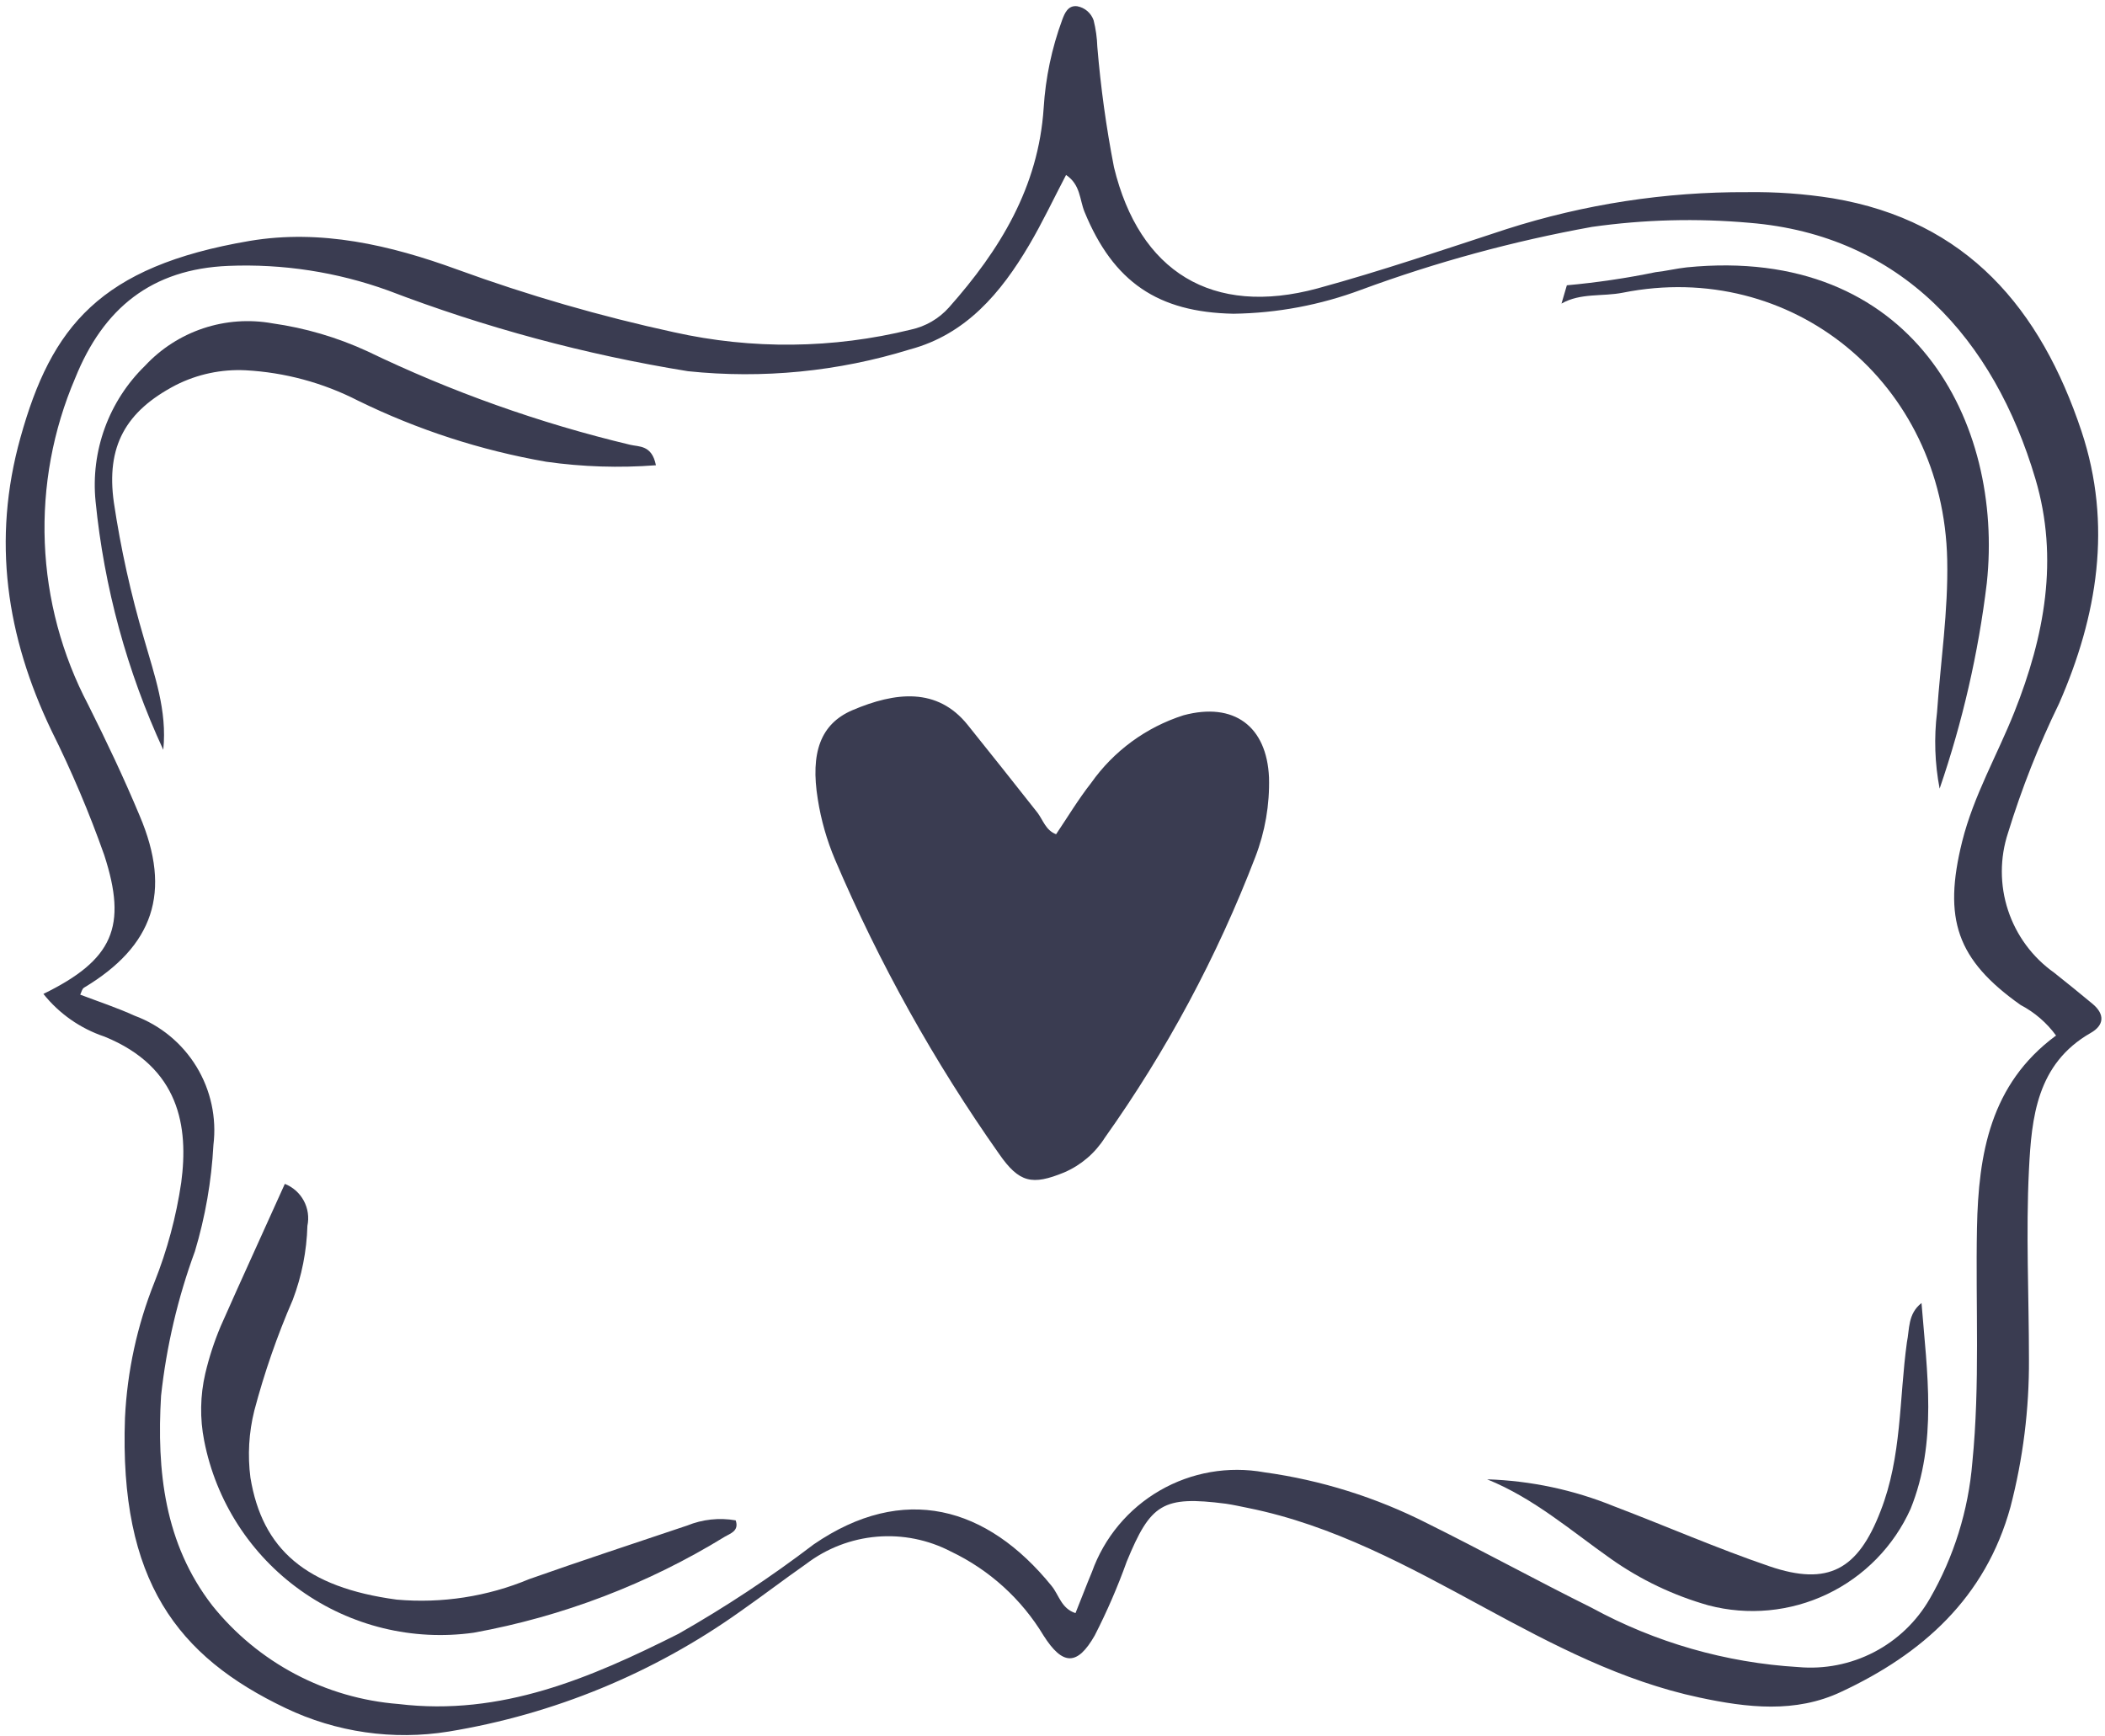
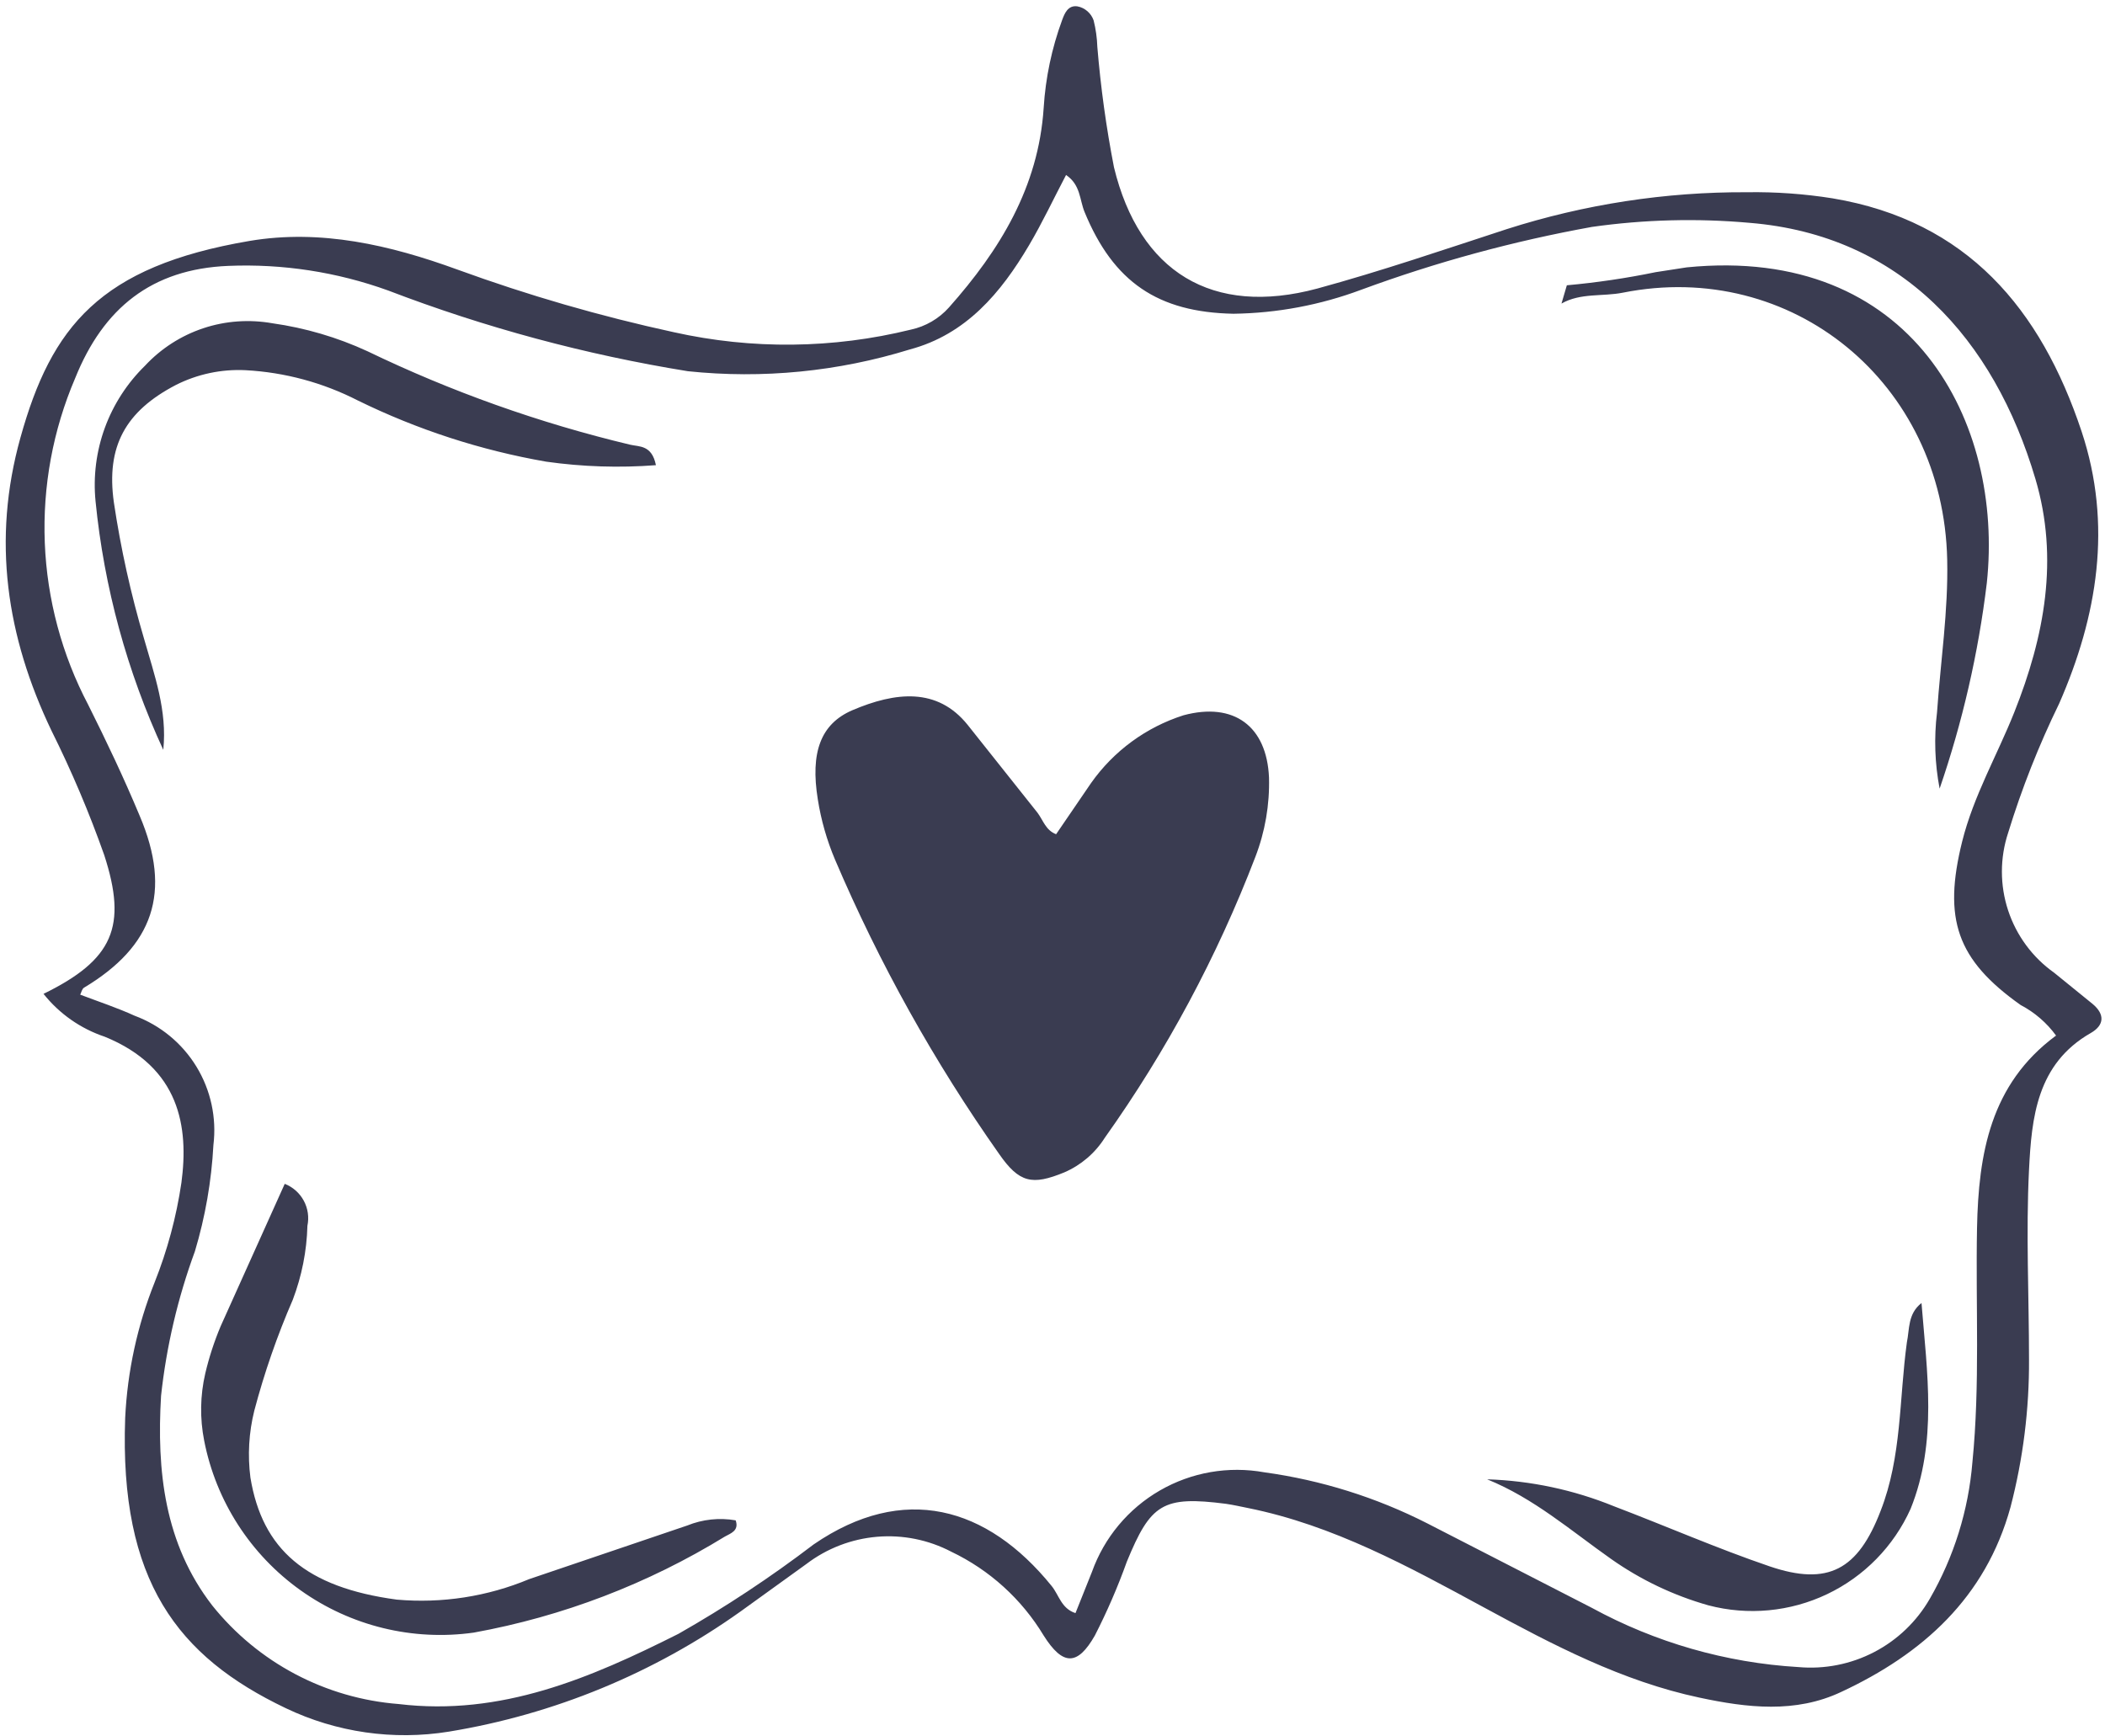
- <svg xmlns="http://www.w3.org/2000/svg" width="325" height="268" viewBox="0 0 325 268" fill="none">
-   <path d="M6.701 153.472C17.498 148.194 19.669 143.058 16.098 132.045C13.781 125.484 11.062 119.071 7.958 112.843C0.989 98.291 -1.268 83.397 3.16 67.562C7.929 50.443 15.413 41.141 38.52 37.204C49.516 35.349 60.227 37.831 70.624 41.626C81.531 45.603 92.696 48.834 104.041 51.298C116.104 53.992 128.628 53.855 140.63 50.899C142.905 50.41 144.965 49.211 146.513 47.475C154.368 38.63 160.337 28.901 161.137 16.66C161.424 12.019 162.386 7.444 163.993 3.079C164.365 2.08 164.879 0.768 166.335 0.968C166.908 1.076 167.443 1.334 167.884 1.714C168.325 2.095 168.658 2.586 168.849 3.136C169.184 4.472 169.376 5.84 169.42 7.216C169.936 13.46 170.794 19.67 171.991 25.819C175.904 41.968 187.157 48.93 203.409 44.536C213.235 41.854 222.917 38.545 232.6 35.377C244.599 31.534 257.13 29.608 269.731 29.671C274.148 29.605 278.563 29.92 282.926 30.613C303.72 34.093 315.087 47.732 321.371 66.592C326.17 81.029 323.827 95.124 317.915 108.62C314.773 115.063 312.137 121.741 310.032 128.592C308.751 132.479 308.751 136.674 310.031 140.561C311.311 144.448 313.803 147.823 317.144 150.191C319.143 151.789 321.143 153.387 323.085 155.013C325.027 156.639 324.856 158.323 322.799 159.493C314.459 164.258 313.659 172.561 313.259 180.635C312.774 190.365 313.259 200.123 313.259 209.881C313.304 217.581 312.344 225.254 310.403 232.706C306.547 246.716 296.808 255.39 284.269 261.239C277.214 264.577 269.731 263.693 262.39 262.123C250.423 259.584 239.74 253.963 229.115 248.199C217.49 241.894 205.866 235.503 192.698 232.849C191.556 232.621 190.442 232.364 189.271 232.193C179.503 230.937 177.646 232.193 173.962 241.124C172.562 245.03 170.911 248.842 169.02 252.536C166.335 257.244 164.079 257.216 161.109 252.536C157.721 246.914 152.755 242.41 146.828 239.583C143.304 237.744 139.328 236.948 135.367 237.286C131.406 237.625 127.623 239.085 124.463 241.494C121.036 243.891 117.723 246.43 114.295 248.827C100.907 258.365 85.508 264.71 69.281 267.373C60.71 268.761 51.92 267.496 44.089 263.75C27.409 255.789 18.383 244.119 19.297 218.925C19.639 211.751 21.173 204.683 23.839 198.011C25.813 193.054 27.203 187.883 27.98 182.604C29.123 174.044 27.78 164.8 16.127 160.063C12.415 158.82 9.141 156.531 6.701 153.472ZM317.458 159.921C316.019 157.941 314.143 156.321 311.974 155.184C302.092 148.194 299.978 141.888 302.949 129.933C304.719 122.857 308.347 116.637 311.003 109.961C315.659 98.263 317.915 86.279 314.259 73.953C307.861 52.354 293.523 36.319 270.131 34.407C262.022 33.682 253.856 33.893 245.796 35.035C233.663 37.226 221.745 40.472 210.178 44.736C203.862 47.098 197.186 48.353 190.442 48.445C178.789 48.217 171.905 43.566 167.449 32.724C166.678 30.869 166.85 28.53 164.593 27.017C162.651 30.727 160.937 34.379 158.881 37.86C154.539 45.221 149.141 51.641 140.487 53.952C129.408 57.38 117.747 58.525 106.212 57.319C90.391 54.761 74.877 50.582 59.913 44.85C52.02 42.001 43.648 40.712 35.264 41.055C23.41 41.54 15.956 47.589 11.614 58.374C8.175 66.403 6.57 75.096 6.916 83.822C7.262 92.548 9.55 101.088 13.613 108.819C16.47 114.526 19.097 120.061 21.554 125.939C26.609 137.808 23.639 146.111 12.985 152.502C12.642 152.702 12.557 153.273 12.385 153.587C15.241 154.671 18.098 155.612 20.782 156.839C24.764 158.316 28.13 161.091 30.338 164.715C32.546 168.339 33.466 172.601 32.95 176.812C32.653 182.374 31.694 187.882 30.094 193.218C27.45 200.415 25.695 207.908 24.867 215.53C24.181 227.114 25.381 238.356 32.779 247.914C36.276 252.28 40.633 255.883 45.58 258.499C50.528 261.114 55.96 262.688 61.541 263.122C77.393 265.034 91.188 259.099 104.755 252.28C112.016 248.148 118.992 243.535 125.634 238.47C139.487 228.969 152.397 232.592 162.365 244.89C163.508 246.288 163.851 248.371 166.05 249.084C166.907 246.973 167.706 244.833 168.592 242.721C170.485 237.422 174.201 232.967 179.076 230.151C183.952 227.334 189.67 226.339 195.212 227.342C203.97 228.552 212.465 231.214 220.347 235.217C228.915 239.469 237.227 244.034 245.738 248.257C255.567 253.621 266.462 256.749 277.642 257.415C281.683 257.779 285.744 256.978 289.343 255.107C292.943 253.236 295.93 250.373 297.95 246.858C301.668 240.41 303.911 233.219 304.519 225.802C305.719 213.761 305.005 201.692 305.233 189.623C305.462 178.153 307.29 167.425 317.372 159.949L317.458 159.921Z" fill="#3A3C51" />
-   <path d="M163.053 128.82C164.824 126.195 166.481 123.428 168.451 120.917C171.941 115.964 176.956 112.286 182.732 110.446C190.501 108.363 195.585 112.129 195.928 120.061C196.041 124.25 195.323 128.419 193.815 132.33C187.918 147.704 180.106 162.274 170.565 175.699C169.066 178.066 166.886 179.926 164.31 181.034C159.369 183.06 157.369 182.661 154.256 178.181C144.233 163.963 135.741 148.728 128.921 132.729C127.66 129.748 126.768 126.625 126.265 123.428C125.094 116.209 126.693 111.787 131.578 109.675C138.261 106.822 144.716 106.109 149.4 111.929C153.018 116.437 156.617 120.964 160.197 125.511C161.082 126.709 161.454 128.193 163.053 128.82Z" fill="#3A3C51" />
-   <path d="M43.977 182.805C45.229 183.301 46.266 184.223 46.903 185.408C47.541 186.593 47.739 187.965 47.462 189.282C47.351 193.185 46.588 197.042 45.206 200.694C42.797 206.243 40.811 211.966 39.265 217.814C38.42 221.199 38.216 224.711 38.665 228.171C40.493 239.241 47.233 245.119 61.258 247.002C68.231 247.617 75.249 246.53 81.708 243.835C89.791 240.982 97.96 238.3 106.1 235.561C108.47 234.598 111.063 234.321 113.583 234.762C114.155 236.388 112.755 236.788 111.927 237.273C100.033 244.583 86.879 249.615 73.139 252.109C63.722 253.432 54.156 251.094 46.413 245.578C38.67 240.063 33.341 231.789 31.524 222.464C30.845 219.029 30.903 215.49 31.696 212.079C32.282 209.592 33.075 207.158 34.066 204.803C37.265 197.556 40.636 190.252 43.977 182.805Z" fill="#3A3C51" />
-   <path d="M25.208 115.78C19.605 103.661 16.072 90.689 14.755 77.404C14.374 73.57 14.861 69.7 16.181 66.079C17.502 62.459 19.62 59.182 22.381 56.49C24.847 53.836 27.942 51.844 31.381 50.697C34.82 49.551 38.492 49.286 42.06 49.928C47.128 50.643 52.065 52.094 56.712 54.236C69.674 60.49 83.272 65.331 97.271 68.674C98.67 69.016 100.641 68.674 101.27 71.841C95.621 72.274 89.942 72.093 84.332 71.299C74.241 69.542 64.451 66.362 55.256 61.855C49.87 59.096 43.962 57.502 37.919 57.175C34.192 56.989 30.48 57.776 27.151 59.458C19.382 63.509 16.354 68.93 17.582 77.604C18.645 84.713 20.201 91.739 22.238 98.632C23.837 104.253 25.837 109.703 25.208 115.78Z" fill="#3A3C51" />
-   <path d="M241.914 44.052C246.519 43.635 251.096 42.959 255.624 42.026C257.224 41.855 258.823 41.455 260.423 41.284C295.326 37.803 309.407 65.28 306.75 90.046C305.444 100.848 303.003 111.482 299.467 121.774C298.721 117.89 298.587 113.915 299.067 109.99C299.61 102.143 300.81 94.354 300.638 86.451C300.067 59.06 276.617 40 250.569 45.193C247.427 45.821 244.028 45.193 241.086 46.877L241.914 44.052Z" fill="#3A3C51" />
-   <path d="M296.67 201.205C297.526 211.905 299.154 222.661 294.984 232.99C292.387 238.762 287.824 243.426 282.108 246.153C276.392 248.881 269.892 249.494 263.766 247.884C258.388 246.364 253.308 243.942 248.742 240.722C242.544 236.357 236.803 231.335 229.605 228.425C236.333 228.639 242.968 230.05 249.199 232.591C257.225 235.644 265.108 239.096 273.22 241.864C282.274 244.945 286.873 242.377 290.357 233.304C293.642 224.915 293.214 216.013 294.413 207.282C294.842 205.228 294.527 202.888 296.67 201.205Z" fill="#3A3C51" />
+ <svg xmlns="http://www.w3.org/2000/svg" width="325" height="268" fill="#3a3c51">
+   <path d="M6.7 153.472c10.796-5.278 12.967-10.414 9.397-21.427a170.09 170.09 0 0 0-8.14-19.202C1 98.3-1.268 83.397 3.16 67.562c4.77-17.12 12.253-26.42 35.36-30.358 10.997-1.855 21.707.628 32.104 4.422a256.41 256.41 0 0 0 33.417 9.672 80.06 80.06 0 0 0 36.589-.399 10.97 10.97 0 0 0 5.883-3.424c7.855-8.845 13.824-18.574 14.624-30.815.287-4.642 1.25-9.217 2.856-13.58.372-1 .886-2.3 2.342-2.1.573.1 1.108.366 1.55.747a3.3 3.3 0 0 1 .965 1.422 19.31 19.31 0 0 1 .571 4.08 171.14 171.14 0 0 0 2.571 18.603c3.913 16.15 15.166 23.1 31.418 18.717 9.826-2.682 19.508-5.992 29.2-9.16a119.76 119.76 0 0 1 37.131-5.706 76.82 76.82 0 0 1 13.195.942c20.794 3.48 32.16 17.12 38.445 35.98 4.8 14.437 2.456 28.532-3.456 42.028a138.11 138.11 0 0 0-7.883 19.972c-1.28 3.887-1.28 8.082-.001 11.97a19.14 19.14 0 0 0 7.113 9.63l5.94 4.822c1.942 1.626 1.77 3.3-.286 4.48-8.34 4.765-9.14 13.068-9.54 21.142-.485 9.73 0 19.488 0 29.246a88.5 88.5 0 0 1-2.856 22.825c-3.856 14-13.595 22.684-26.134 28.533-7.055 3.338-14.538 2.454-21.88.884-11.967-2.54-22.65-8.16-33.275-13.924-11.625-6.305-23.25-12.696-36.417-15.35-1.142-.228-2.256-.485-3.427-.656-9.768-1.256-11.625 0-15.3 8.93a96.33 96.33 0 0 1-4.942 11.412c-2.685 4.708-4.94 4.68-7.9 0-3.388-5.622-8.354-10.126-14.28-12.953-3.524-1.84-7.5-2.635-11.46-2.297a20.93 20.93 0 0 0-10.904 4.208l-10.168 7.333c-13.388 9.538-28.787 15.883-45.014 18.546a42.6 42.6 0 0 1-25.192-3.623c-16.68-7.96-25.706-19.63-24.792-44.825a64.66 64.66 0 0 1 4.541-20.914 68.63 68.63 0 0 0 4.142-15.407c1.142-8.56-.2-17.804-11.853-22.54-3.712-1.243-6.985-3.532-9.426-6.6zm310.757 6.45c-1.44-1.98-3.315-3.6-5.484-4.737-9.882-7-11.996-13.296-9.025-25.25 1.77-7.076 5.398-13.296 8.054-19.972 4.656-11.698 6.912-23.682 3.256-36.008-6.398-21.6-20.736-37.634-44.128-39.546a106.11 106.11 0 0 0-24.335.628 211.79 211.79 0 0 0-35.618 9.701 58.63 58.63 0 0 1-19.736 3.709c-11.653-.228-18.537-4.88-22.993-15.72-.77-1.855-.6-4.194-2.856-5.706-1.942 3.7-3.656 7.36-5.712 10.842-4.342 7.36-9.74 13.78-18.394 16.092-11.08 3.428-22.74 4.573-34.275 3.367A233.72 233.72 0 0 1 59.913 44.85C52.02 42 43.65 40.712 35.264 41.055c-11.853.485-19.308 6.534-23.65 17.32a58.71 58.71 0 0 0-4.698 25.448c.346 8.726 2.634 17.266 6.698 24.997 2.856 5.707 5.484 11.242 7.94 17.12 5.056 11.87 2.085 20.172-8.57 26.563-.343.2-.428.77-.6 1.085 2.856 1.084 5.712 2.025 8.397 3.252 3.98 1.477 7.348 4.252 9.556 7.876s3.128 7.886 2.612 12.097c-.297 5.562-1.256 11.07-2.856 16.406a94.27 94.27 0 0 0-5.227 22.312c-.686 11.584.514 22.826 7.912 32.384 3.497 4.366 7.855 7.97 12.802 10.585a40.95 40.95 0 0 0 15.96 4.623c15.852 1.912 29.648-4.023 43.214-10.842a186.77 186.77 0 0 0 20.879-13.81c13.853-9.5 26.763-5.878 36.73 6.42 1.143 1.398 1.486 3.48 3.685 4.194l2.542-6.363a23.74 23.74 0 0 1 10.484-12.57 23.79 23.79 0 0 1 16.136-2.809 79.3 79.3 0 0 1 25.135 7.875l25.4 13.04a76.04 76.04 0 0 0 31.904 9.158 21.24 21.24 0 0 0 11.701-2.308c3.6-1.87 6.587-4.734 8.607-8.25a50.43 50.43 0 0 0 6.57-21.056c1.2-12.04.486-24.1.714-36.18.23-11.47 2.057-22.198 12.14-29.674l.086-.028zM163.053 128.82l5.398-7.903a27.79 27.79 0 0 1 14.281-10.471c7.77-2.083 12.853 1.683 13.196 9.615a31.72 31.72 0 0 1-2.113 12.269c-5.897 15.374-13.7 29.944-23.25 43.37a13.91 13.91 0 0 1-6.255 5.335c-4.94 2.026-6.94 1.627-10.054-2.853a246.97 246.97 0 0 1-25.335-45.452c-1.26-2.98-2.153-6.104-2.656-9.3-1.17-7.22.428-11.64 5.313-13.753 6.683-2.853 13.138-3.566 17.822 2.254l10.797 13.582c.885 1.198 1.257 2.682 2.856 3.3zM43.977 182.805a5.71 5.71 0 0 1 2.926 2.603 5.7 5.7 0 0 1 .559 3.874c-.1 3.903-.874 7.76-2.256 11.412a120.06 120.06 0 0 0-5.941 17.12 27.93 27.93 0 0 0-.6 10.357c1.828 11.07 8.57 16.948 22.593 18.83 6.973.615 14-.472 20.45-3.167l24.392-8.274c2.37-.963 4.963-1.24 7.483-.8.572 1.626-.828 2.026-1.656 2.5-11.894 7.3-25.048 12.342-38.788 14.836a37.16 37.16 0 0 1-26.726-6.53 37.1 37.1 0 0 1-14.89-23.114 24.71 24.71 0 0 1 .171-10.385 46.14 46.14 0 0 1 2.37-7.276l9.9-21.998zm-18.77-67.025c-5.603-12.12-9.137-25.1-10.454-38.375a25.67 25.67 0 0 1 1.427-11.325c1.32-3.62 3.44-6.898 6.2-9.6 2.467-2.654 5.56-4.646 9-5.793s7.1-1.4 10.68-.77a52.54 52.54 0 0 1 14.652 4.308 200.48 200.48 0 0 0 40.558 14.437c1.4.342 3.37 0 4 3.167a78.17 78.17 0 0 1-16.938-.542c-10.1-1.757-19.88-4.937-29.076-9.444a43.12 43.12 0 0 0-17.337-4.68 21.5 21.5 0 0 0-10.768 2.283c-7.77 4.052-10.797 9.473-9.568 18.146A155.07 155.07 0 0 0 22.24 98.63c1.6 5.62 3.6 11.07 2.97 17.148zm216.706-71.728a122.65 122.65 0 0 0 13.71-2.026l4.8-.742c34.903-3.48 48.984 23.996 46.327 48.762-1.306 10.802-3.747 21.436-7.283 31.728a38.01 38.01 0 0 1-.4-11.784c.543-7.847 1.743-15.636 1.57-23.54-.57-27.4-24.02-46.45-50.07-41.258-3.142.628-6.54 0-9.483 1.683l.828-2.825zm54.756 157.153c.856 10.7 2.484 21.456-1.686 31.785-2.597 5.772-7.16 10.436-12.876 13.163a26.79 26.79 0 0 1-18.342 1.73c-5.378-1.52-10.458-3.942-15.024-7.162-6.198-4.365-11.94-9.387-19.137-12.297a56.66 56.66 0 0 1 19.594 4.166c8.026 3.053 15.9 6.505 24.02 9.273 9.054 3.08 13.653.513 17.137-8.56 3.285-8.4 2.857-17.3 4.056-26.022.43-2.054.114-4.394 2.257-6.077z" />
</svg>
